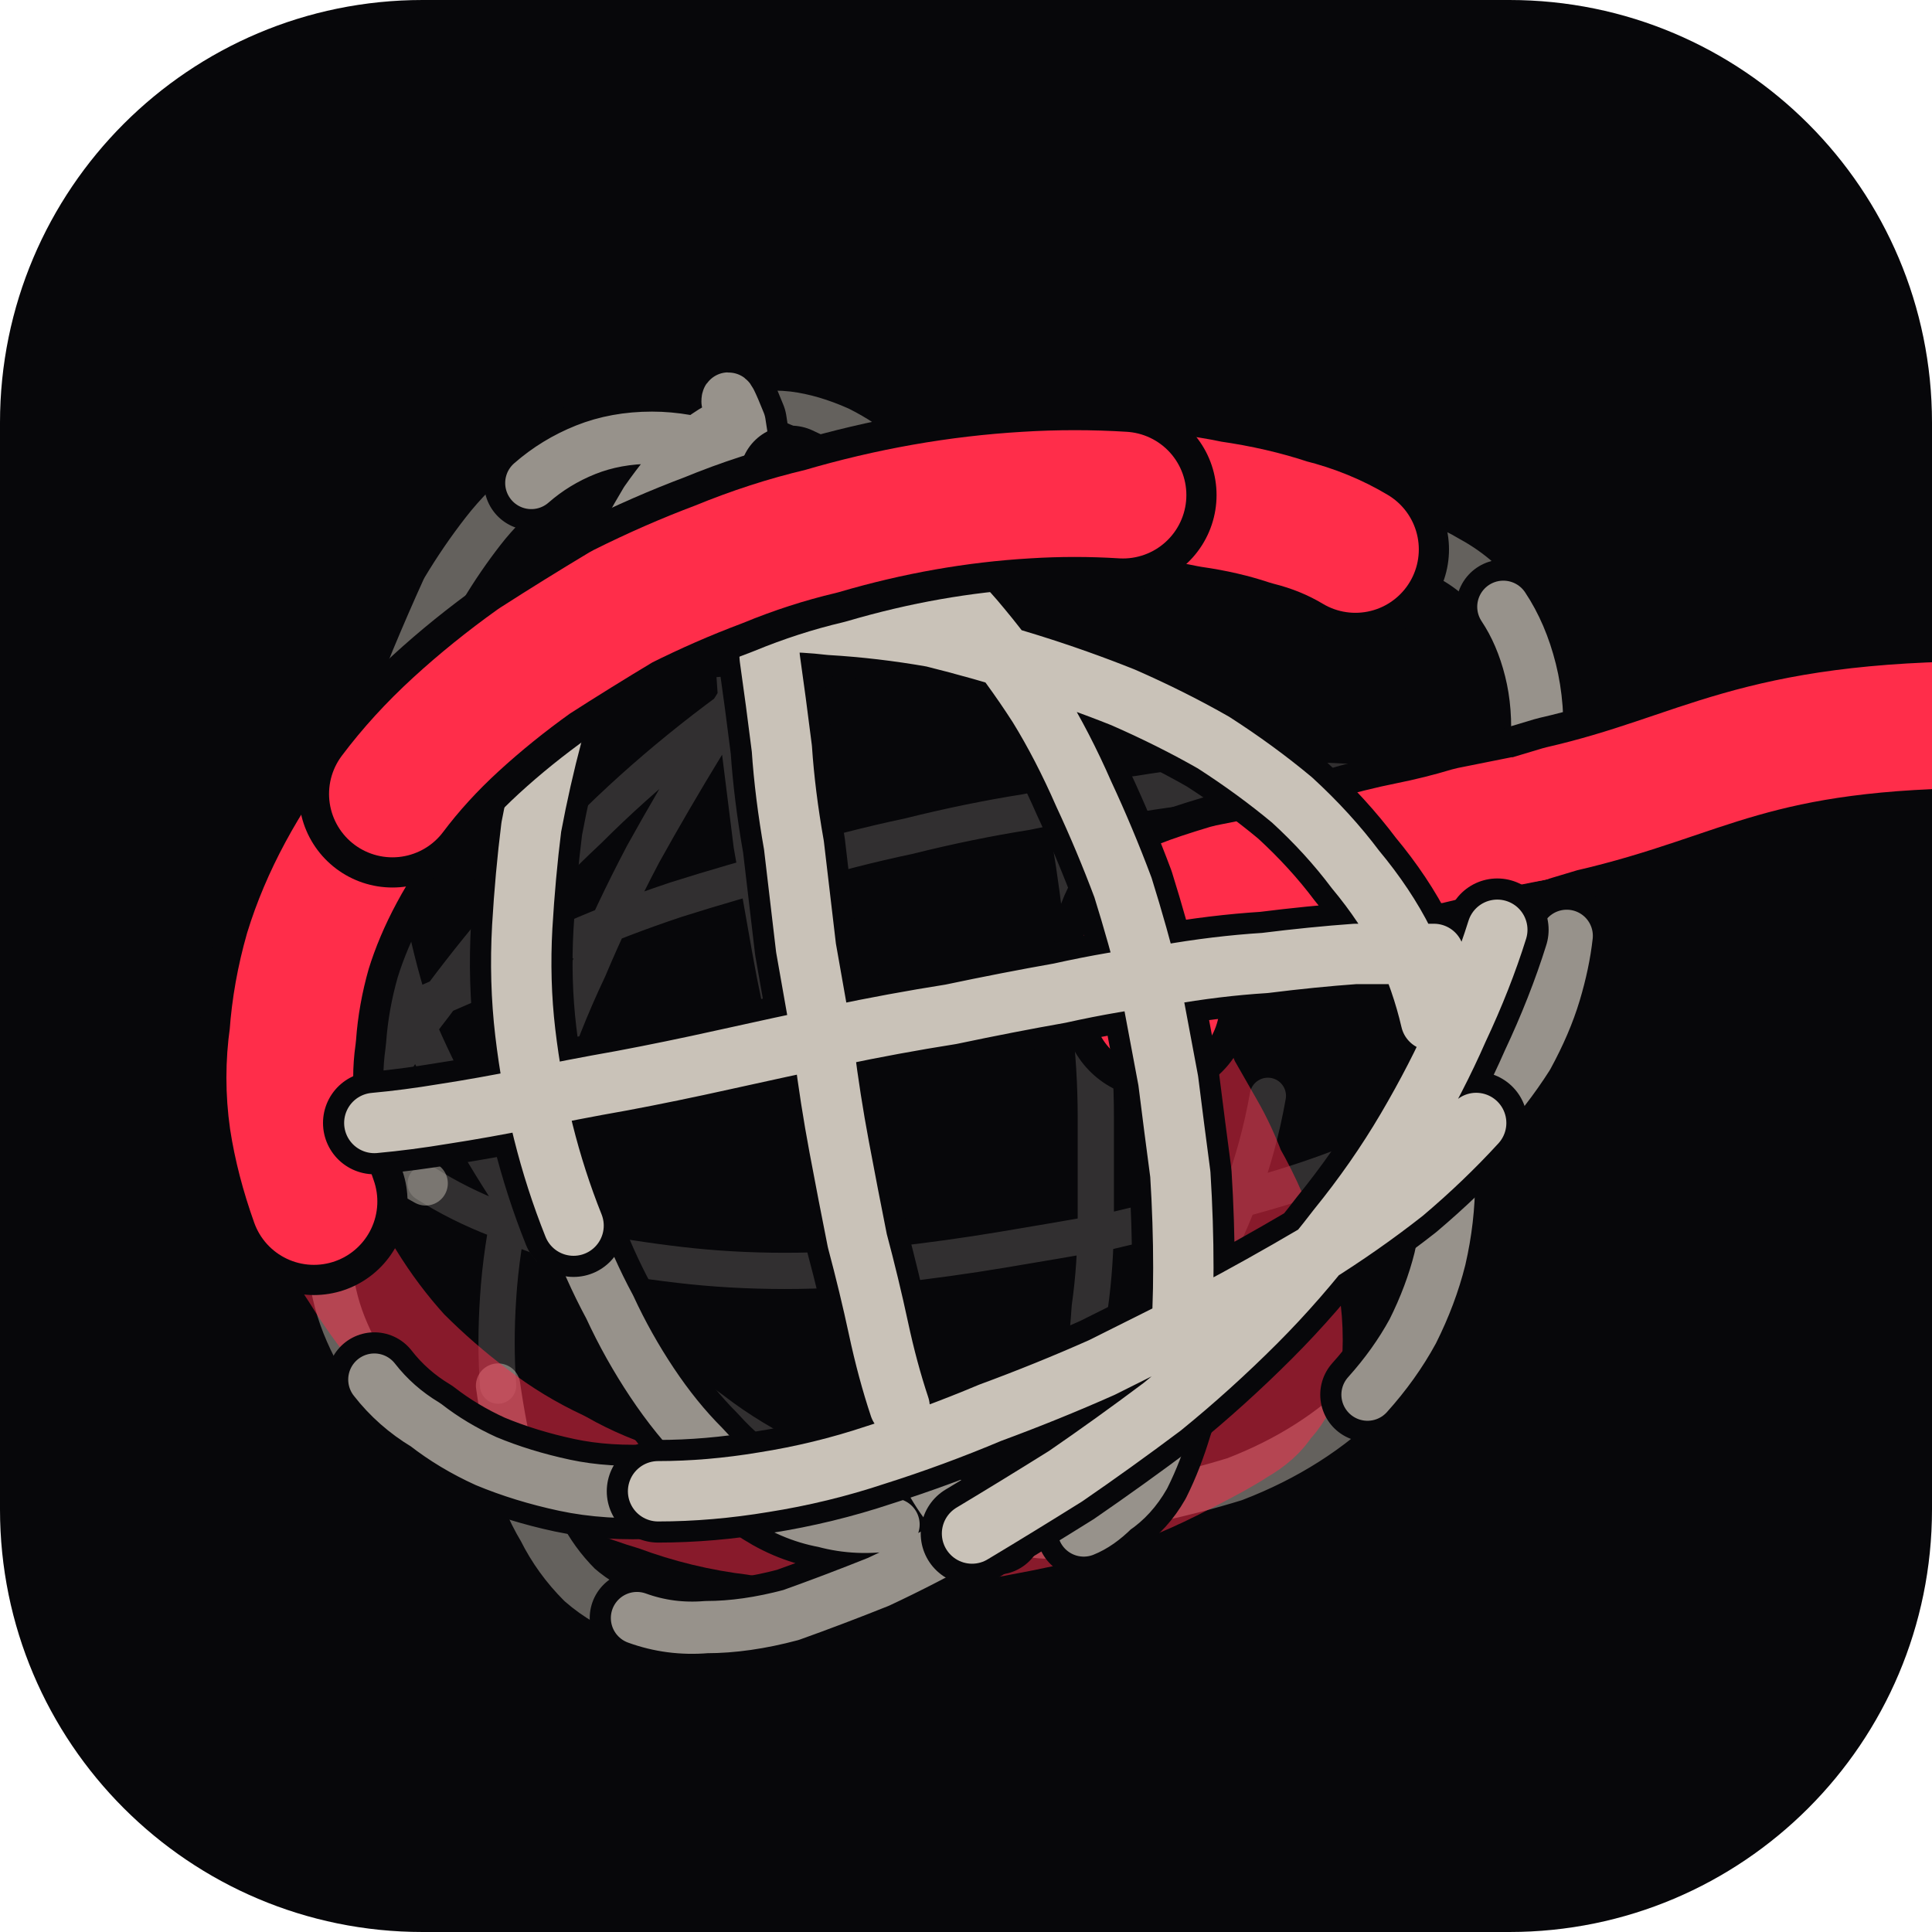
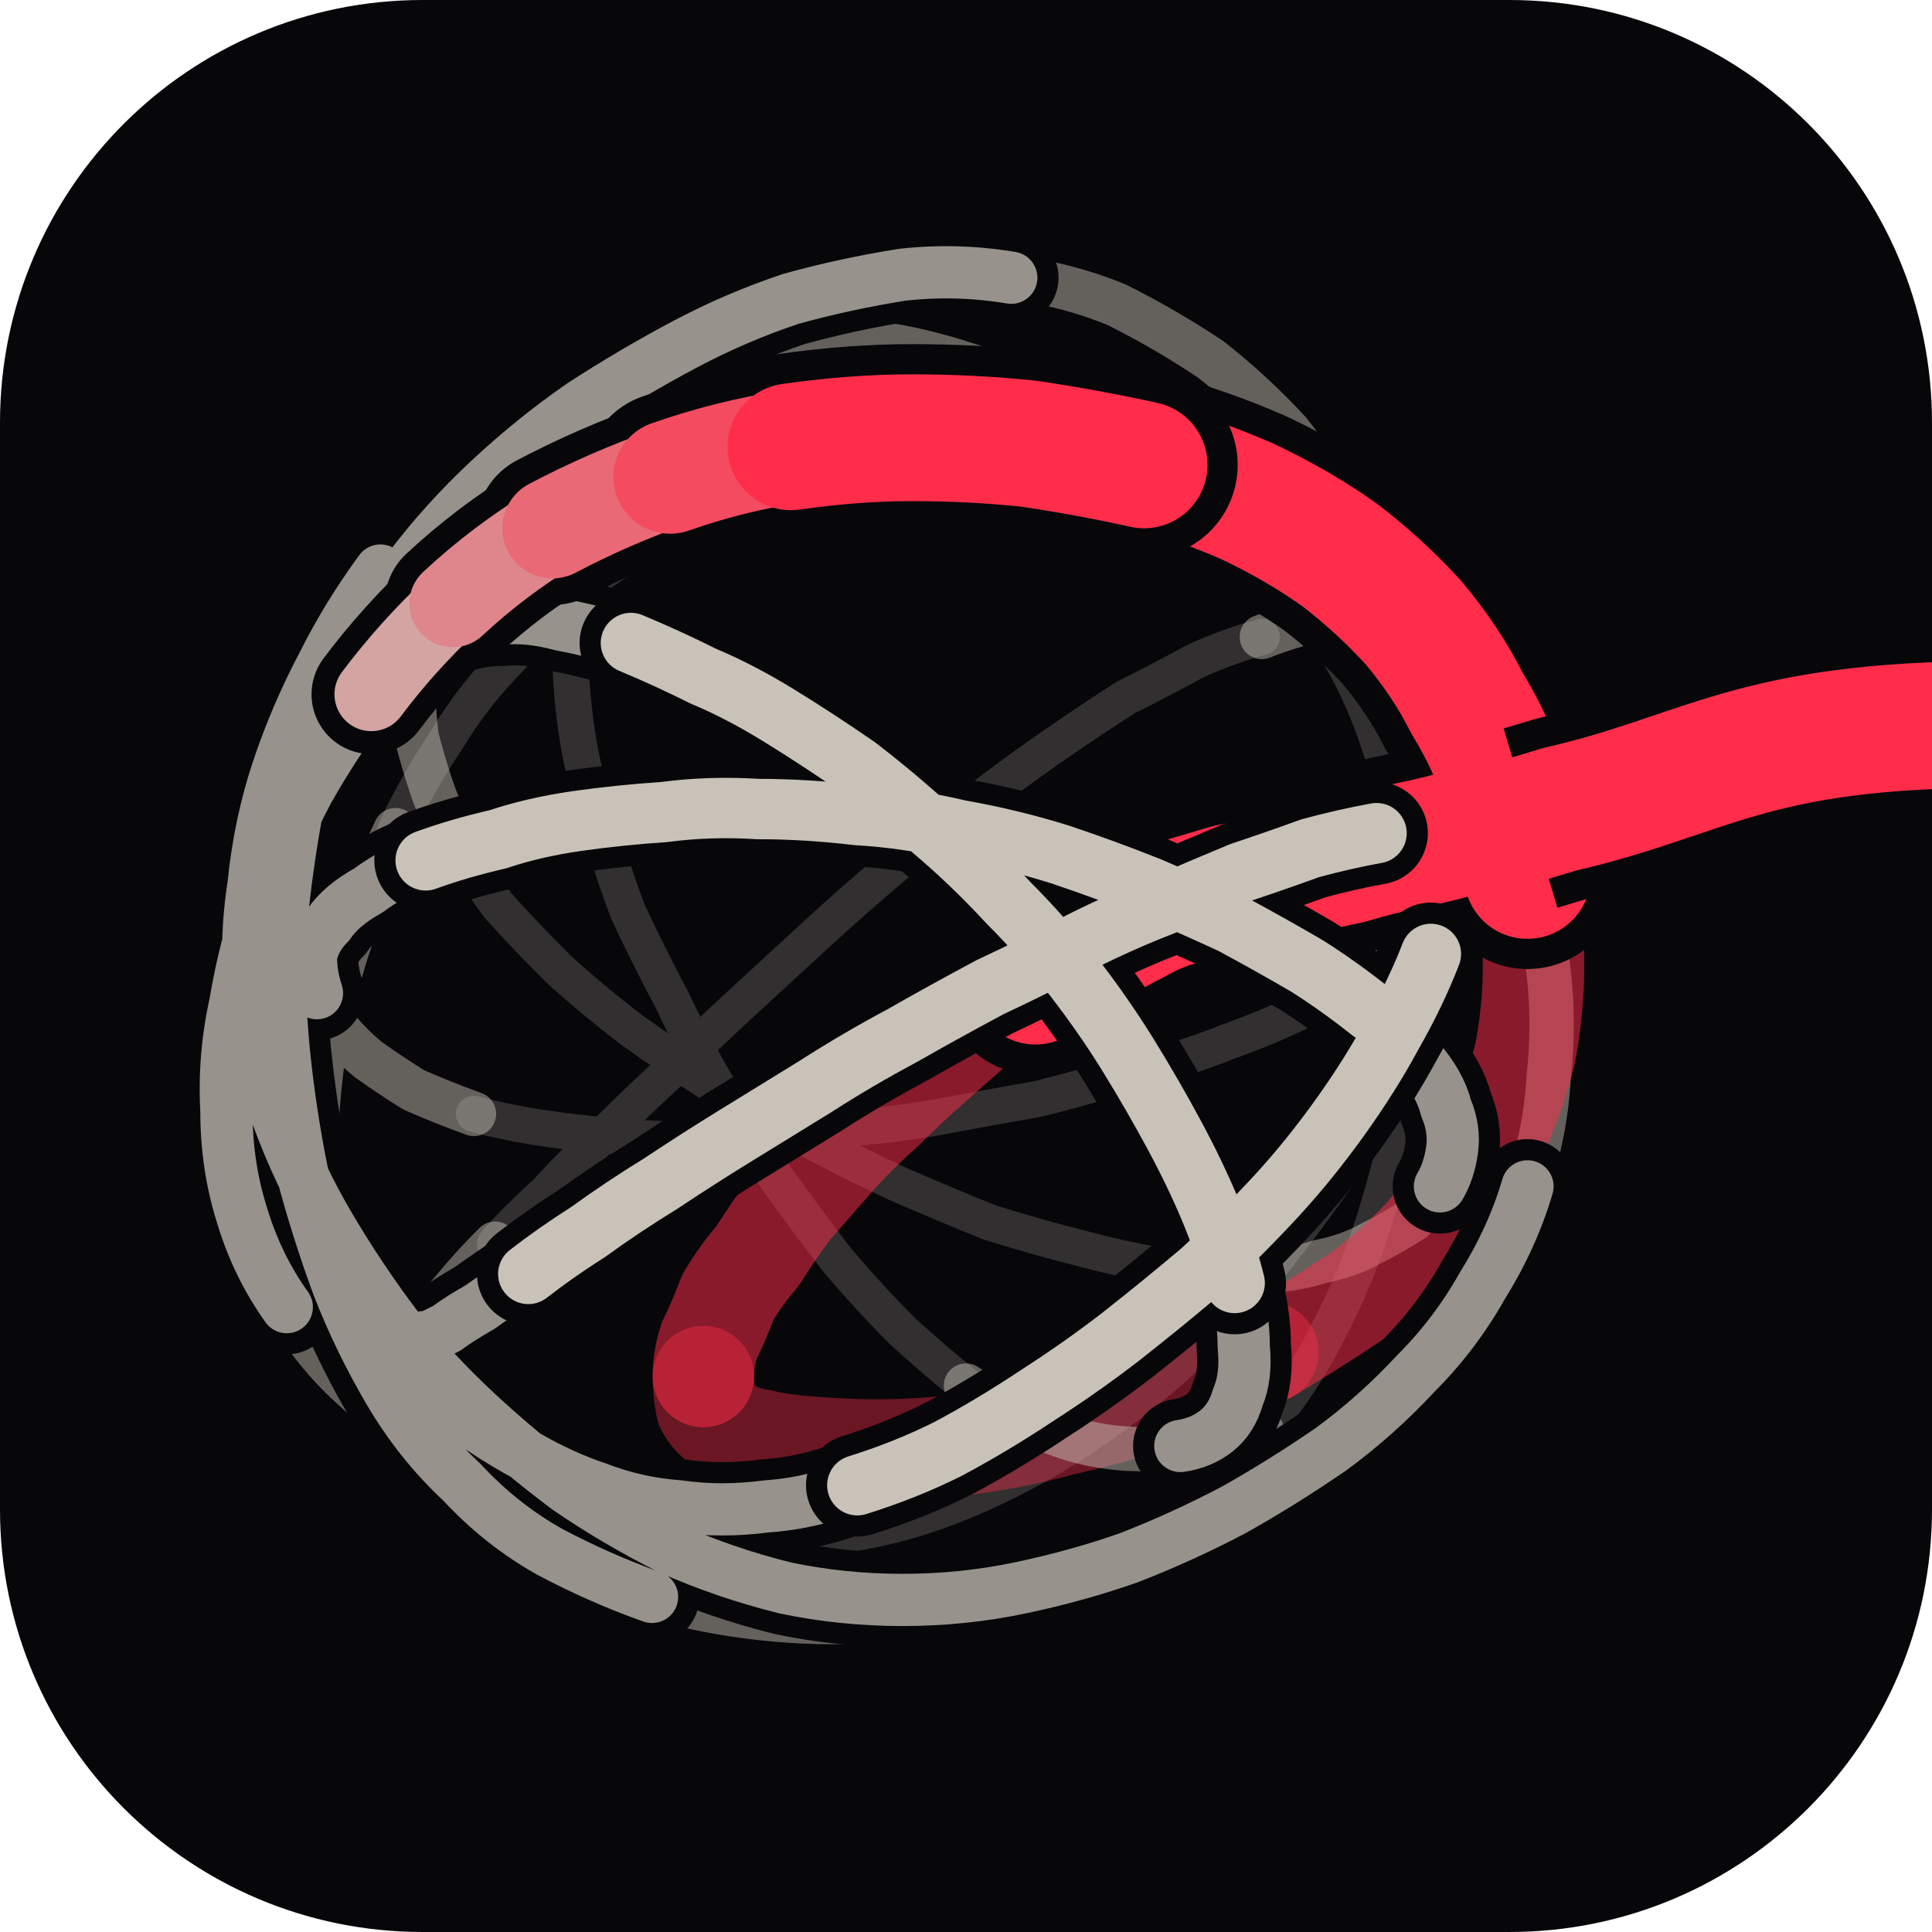
<svg xmlns="http://www.w3.org/2000/svg" viewBox="0 0 64 64">
  <rect width="64" height="64" rx="14" fill="#07070a" />
  <g fill="none" stroke-linecap="round" stroke-linejoin="round">
-     <path d="M42 36.3Q41.7 38 41.1 39.6Q40.5 41.2 39.7 42.5M32.2 18.5Q32.9 19.5 33.5 20.9Q34 22.2 34.5 23.7Q35 25.3 35.3 27Q35.6 28.6 35.8 30.3Q36 32 36.1 33.7Q36.3 35.4 36.3 37Q36.3 38.7 36.3 40.3Q36.3 41.9 36.1 43.3Q36 44.8 35.8 46M24.1 17.2Q24.1 18.2 24.2 19.4Q24.2 20.6 24.3 21.9Q24.4 23.3 24.5 24.8Q24.7 26.4 24.9 28Q25.2 29.7 25.5 31.4Q25.8 33.1 26.2 34.7Q26.6 36.4 27 38Q27.4 39.5 27.9 41Q28.4 42.5 28.9 43.9Q29.4 45.3 30 46.5Q30.6 47.7 31.2 48.6M12.8 30.2Q13.1 31.8 13.6 33.4Q14.2 34.9 15 36.4Q15.8 37.9 16.7 39.3Q17.7 40.7 18.7 42Q19.8 43.3 21 44.5Q22.2 45.7 23.6 46.7Q24.9 47.7 26.4 48.4M14.1 39.2Q15.2 39.9 16.5 40.4Q17.8 41 19.3 41.4Q20.8 41.7 22.5 41.9Q24.2 42.1 26 42.1Q27.8 42.1 29.6 41.9Q31.4 41.7 33.2 41.4Q35 41.1 36.7 40.8Q38.4 40.4 40 40Q41.7 39.6 43.2 39.1Q44.7 38.6 46 38Q47.3 37.4 48.2 36.8M11.4 34.6Q12.4 34.1 13.5 33.5Q14.6 33 16 32.4Q17.4 31.7 19 31.1Q20.6 30.4 22.4 29.8Q24.3 29.2 26.2 28.7Q28.2 28.1 30.1 27.7Q32.1 27.2 34 26.9Q35.9 26.5 37.7 26.3Q39.5 26 41.3 25.9Q43 25.8 44.6 25.9Q46.1 25.9 47.4 26.2M11.3 39.1Q11.7 37.7 12.5 36.2Q13.3 34.7 14.4 33.3Q15.5 31.8 16.7 30.4Q18 28.9 19.5 27.5Q20.9 26.1 22.5 24.8Q24.1 23.5 25.9 22.3Q27.7 21.2 29.5 20.2Q31.4 19.3 33.2 18.7Q35 18 36.7 17.6Q38.4 17.3 40 17.2Q41.5 17 43 17.1M16.5 45.9Q16.4 44.5 16.5 43Q16.6 41.4 17 39.6Q17.3 37.8 18 35.9Q18.6 34 19.5 32.1Q20.3 30.2 21.3 28.3Q22.3 26.5 23.4 24.7Q24.5 22.9 25.6 21.2Q26.7 19.5 27.9 18" stroke="#c9c2b8" stroke-opacity="0.22" stroke-width="1.2" />
-     <path d="M39.7 42.5Q38.9 43.9 38 45Q37 46.2 36 47.1Q35 48 34 48.7Q32.9 49.4 31.8 49.8Q30.7 50.3 29.6 50.5M24.4 13.9Q25.2 13.6 26.1 13.7Q26.9 13.8 27.8 14.2Q28.6 14.6 29.3 15.2Q30.1 15.8 30.8 16.6Q31.6 17.4 32.2 18.5M35.8 46Q35.5 47.2 35.2 48Q34.9 48.9 34.5 49.4Q34.1 50 33.8 50.3Q33.4 50.5 33 50.6M24.1 13.3Q24 13.5 24 14Q24 14.6 24 15.4Q24 16.2 24.1 17.2M31.2 48.6Q31.8 49.4 32.4 50Q33 50.5 33.6 50.7Q34.2 50.9 34.7 50.9Q35.3 50.9 35.9 50.7M17.6 16Q16.7 16.7 16 17.6Q15.3 18.5 14.7 19.5Q14.2 20.6 13.7 21.8Q13.2 23 12.9 24.3Q12.6 25.7 12.6 27.2Q12.5 28.7 12.8 30.2M26.4 48.4Q27.9 49.2 29.4 49.5Q30.9 49.9 32.4 50Q33.9 50.1 35.4 50Q36.8 49.9 38.2 49.7Q39.6 49.4 40.9 49Q42.2 48.5 43.3 47.8Q44.4 47.1 45.3 46.2M8.7 32.5Q8.7 33.5 9.2 34.4Q9.6 35.4 10.4 36.2Q11.1 37.1 12.1 37.8Q13 38.6 14.1 39.2M48.2 36.8Q49.1 36.2 49.7 35.6Q50.3 35.1 50.7 34.5Q51 34 51.1 33.6M8.5 37Q8.4 36.8 8.8 36.4Q9.1 36.1 9.8 35.6Q10.5 35.2 11.4 34.6M47.4 26.2Q48.7 26.4 49.6 26.9Q50.5 27.4 51 28Q51.5 28.6 51.7 29.4Q51.9 30.2 51.9 31M12.4 45.7Q11.8 44.9 11.4 43.9Q11 42.9 10.9 41.7Q10.9 40.4 11.3 39.1M43 17.1Q44.4 17.2 45.7 17.6Q47 17.9 48 18.5Q49.1 19.1 49.8 20.1M21.1 53.6Q20 53.2 19.2 52.5Q18.4 51.7 17.9 50.7Q17.3 49.7 17 48.5Q16.7 47.3 16.5 45.9" stroke="#c9c2b8" stroke-opacity="0.48" stroke-width="1.47" />
-     <path d="M10.4 39.8Q10.9 41.1 11.7 42.3Q12.5 43.6 13.5 44.7Q14.6 45.8 15.8 46.7Q17.1 47.7 18.6 48.4Q20 49.2 21.7 49.7Q23.3 50.3 25 50.5Q26.7 50.8 28.5 50.9Q30.3 50.9 32.1 50.7Q33.9 50.4 35.6 50Q37.3 49.5 38.9 48.7Q40.5 47.9 41.1 47.5Q41.8 47.1 42.1 46.6Q42.5 46.2 42.7 45.6Q42.8 45 42.8 44.4Q42.8 43.7 42.7 43.1Q42.5 42.4 42.2 41.7Q42 41 41.6 40.2Q41.3 39.5 40.9 38.8Q40.6 38 40.2 37.3Q39.8 36.6 39.4 35.9Q39.1 35.2 38.8 34.5Q38.5 33.9 38.3 33.3" stroke="#ff2d4a" stroke-opacity="0.52" stroke-width="3.36" />
-     <path d="M29.6 50.5Q28.4 50.7 27.3 50.4Q26.2 50.2 25.2 49.5Q24.2 48.9 23.3 47.9Q22.4 47 21.6 45.8Q20.8 44.6 20.2 43.3Q19.5 42 19 40.6M18.3 24.3Q18.7 22.8 19.2 21.4Q19.7 20.1 20.2 18.8Q20.8 17.6 21.4 16.6Q22.1 15.6 22.8 14.9Q23.6 14.2 24.4 13.9M33 50.6Q32.6 50.7 32.2 50.5Q31.8 50.4 31.4 49.9Q31 49.4 30.6 48.6Q30.2 47.8 29.8 46.6M25 17.2Q24.9 16.2 24.7 15.4Q24.6 14.6 24.5 14Q24.3 13.5 24.2 13.3Q24.1 13.1 24.1 13.3M35.9 50.7Q36.4 50.5 36.9 50Q37.5 49.6 37.9 48.9Q38.3 48.1 38.6 47.1Q39 46 39.1 44.7M26.2 15.8Q25 15.2 23.9 14.9Q22.7 14.5 21.6 14.5Q20.4 14.5 19.4 14.9Q18.4 15.3 17.6 16M45.3 46.2Q46.2 45.2 46.8 44.1Q47.4 42.9 47.7 41.7Q48 40.4 48 39.1Q48.1 37.7 47.9 36.4Q47.8 35.1 47.4 33.8M15.4 23.4Q14.3 24.1 13.2 24.9Q12.2 25.8 11.4 26.6Q10.5 27.5 9.9 28.5Q9.2 29.5 8.9 30.5Q8.6 31.5 8.7 32.5M51.1 33.6Q51.3 33.1 51.2 32.8Q51 32.4 50.6 32.2Q50.2 31.9 49.4 31.8Q48.6 31.6 47.5 31.6M12.4 37.2Q11.3 37.3 10.4 37.4Q9.6 37.4 9.1 37.3Q8.6 37.2 8.5 37M51.9 31Q51.8 31.9 51.5 32.9Q51.2 33.9 50.6 35Q49.9 36.1 48.9 37.2M21.8 49.4Q20.1 49.5 18.7 49.2Q17.3 48.9 16.1 48.4Q15 47.9 14.1 47.2Q13.1 46.6 12.4 45.7M49.8 20.1Q50.4 21 50.7 22.2Q51 23.4 50.9 24.8Q50.9 26.2 50.5 27.7Q50.2 29.2 49.6 30.8M32.2 50.8Q30.6 51.7 29.1 52.4Q27.6 53 26.2 53.5Q24.7 53.9 23.4 53.9Q22.2 54 21.1 53.6" stroke="#07070a" stroke-width="3.13" />
-     <path d="M29.6 50.5Q28.4 50.7 27.3 50.4Q26.2 50.2 25.2 49.5Q24.2 48.9 23.3 47.9Q22.4 47 21.6 45.8Q20.8 44.6 20.2 43.3Q19.5 42 19 40.6M18.3 24.3Q18.7 22.8 19.2 21.4Q19.7 20.1 20.2 18.8Q20.8 17.6 21.4 16.6Q22.1 15.6 22.8 14.9Q23.6 14.2 24.4 13.9M33 50.6Q32.6 50.7 32.2 50.5Q31.8 50.4 31.4 49.9Q31 49.4 30.6 48.6Q30.2 47.8 29.8 46.6M25 17.2Q24.9 16.2 24.7 15.4Q24.6 14.6 24.5 14Q24.3 13.5 24.2 13.3Q24.1 13.1 24.1 13.3M35.9 50.7Q36.4 50.5 36.9 50Q37.5 49.6 37.9 48.9Q38.3 48.1 38.6 47.1Q39 46 39.1 44.7M26.2 15.8Q25 15.2 23.9 14.9Q22.7 14.5 21.6 14.5Q20.4 14.5 19.4 14.9Q18.4 15.3 17.6 16M45.3 46.2Q46.2 45.2 46.8 44.1Q47.4 42.9 47.7 41.7Q48 40.4 48 39.1Q48.1 37.7 47.9 36.4Q47.8 35.1 47.4 33.8M15.4 23.4Q14.3 24.1 13.2 24.9Q12.2 25.8 11.4 26.6Q10.5 27.5 9.9 28.5Q9.2 29.5 8.9 30.5Q8.6 31.5 8.7 32.5M51.1 33.6Q51.3 33.1 51.2 32.8Q51 32.4 50.6 32.2Q50.2 31.9 49.4 31.8Q48.6 31.6 47.5 31.6M12.4 37.2Q11.3 37.3 10.4 37.4Q9.6 37.4 9.1 37.3Q8.6 37.2 8.5 37M51.9 31Q51.8 31.9 51.5 32.9Q51.2 33.9 50.6 35Q49.9 36.1 48.9 37.2M21.8 49.4Q20.1 49.5 18.7 49.2Q17.3 48.9 16.1 48.4Q15 47.9 14.1 47.2Q13.1 46.6 12.4 45.7M49.8 20.1Q50.4 21 50.7 22.2Q51 23.4 50.9 24.8Q50.9 26.2 50.5 27.7Q50.2 29.2 49.6 30.8M32.2 50.8Q30.6 51.7 29.1 52.4Q27.6 53 26.2 53.5Q24.7 53.9 23.4 53.9Q22.2 54 21.1 53.6" stroke="#c9c2b8" stroke-opacity="0.74" stroke-width="1.73" />
-     <path d="M44.9 18.2Q43.9 17.6 42.7 17.3Q41.5 16.9 40.1 16.7Q38.7 16.4 37.2 16.4M13 26.3Q12 27.6 11.3 28.9Q10.6 30.2 10.2 31.5Q9.8 32.9 9.7 34.3Q9.5 35.7 9.7 37.1Q9.9 38.4 10.4 39.8M38.3 33.3Q38.1 32.7 38 32.2Q37.9 31.7 38 31.2Q38.1 30.8 38.4 30.4Q38.7 30.1 39.2 29.9Q39.7 29.7 40.7 29.4Q41.7 29.2 42.7 29Q43.7 28.7 44.7 28.5Q45.7 28.2 46.7 28Q47.7 27.8 48.7 27.5Q49.7 27.3 50.7 27.1" stroke="#07070a" stroke-width="6.2" />
-     <path d="M44.9 18.2Q43.9 17.6 42.7 17.3Q41.5 16.9 40.1 16.7Q38.7 16.4 37.2 16.4M13 26.3Q12 27.6 11.3 28.9Q10.6 30.2 10.2 31.5Q9.8 32.9 9.7 34.3Q9.5 35.7 9.7 37.1Q9.9 38.4 10.4 39.8M38.3 33.3Q38.1 32.7 38 32.2Q37.9 31.7 38 31.2Q38.1 30.8 38.4 30.4Q38.7 30.1 39.2 29.9Q39.7 29.7 40.7 29.4Q41.7 29.2 42.7 29Q43.7 28.7 44.7 28.5Q45.7 28.2 46.7 28Q47.7 27.8 48.7 27.5Q49.7 27.3 50.7 27.1" stroke="#ff2d4a" stroke-width="4.2" />
-     <path d="M19 40.6Q18.4 39.1 18 37.5Q17.6 35.9 17.4 34.2Q17.2 32.5 17.3 30.7Q17.4 29 17.6 27.4Q17.9 25.8 18.3 24.3M29.8 46.6Q29.4 45.4 29.1 44Q28.8 42.6 28.4 41.1Q28.1 39.6 27.8 38Q27.5 36.4 27.3 34.8Q27 33.1 26.7 31.4Q26.5 29.7 26.3 28Q26 26.3 25.9 24.8Q25.7 23.2 25.5 21.8Q25.4 20.5 25.3 19.3Q25.1 18.2 25 17.2M39.1 44.7Q39.2 43.4 39.2 42Q39.2 40.5 39.1 38.9Q38.9 37.4 38.7 35.8Q38.4 34.2 38.1 32.6Q37.7 31 37.2 29.4Q36.6 27.8 35.9 26.3Q35.2 24.7 34.4 23.4Q33.5 22 32.5 20.8Q31.6 19.7 30.5 18.8Q29.5 17.8 28.4 17.1Q27.3 16.3 26.2 15.8M47.4 33.8Q47.1 32.5 46.5 31.2Q45.9 30 44.9 28.8Q44 27.6 42.8 26.5Q41.6 25.5 40.2 24.6Q38.8 23.8 37.2 23.1Q35.7 22.5 34.1 22Q32.5 21.5 30.9 21.1Q29.2 20.8 27.5 20.7Q25.8 20.5 24.1 20.7Q22.5 20.8 20.9 21.1Q19.3 21.5 18 22.1Q16.6 22.7 15.4 23.4M47.5 31.6Q46.3 31.6 44.9 31.6Q43.5 31.7 41.9 31.9Q40.3 32 38.6 32.3Q36.9 32.5 35.1 32.9Q33.4 33.2 31.5 33.6Q29.6 33.9 27.7 34.3Q25.8 34.7 24 35.1Q22.2 35.5 20.6 35.8Q18.9 36.1 17.5 36.4Q16 36.7 14.7 36.9Q13.5 37.1 12.4 37.2M48.9 37.2Q47.8 38.4 46.5 39.5Q45.1 40.6 43.5 41.6Q41.8 42.6 40.1 43.5Q38.3 44.4 36.5 45.3Q34.7 46.1 32.8 46.8Q30.9 47.6 29 48.2Q27.2 48.8 25.3 49.1Q23.5 49.4 21.8 49.4M49.6 30.8Q49.1 32.4 48.3 34.1Q47.6 35.7 46.6 37.4Q45.6 39.1 44.3 40.7Q43 42.4 41.6 43.8Q40.1 45.3 38.5 46.6Q36.9 47.8 35.3 48.9Q33.7 49.9 32.2 50.8" stroke="#07070a" stroke-width="3.4" />
-     <path d="M19 40.6Q18.4 39.1 18 37.5Q17.6 35.9 17.4 34.2Q17.2 32.5 17.3 30.7Q17.4 29 17.6 27.4Q17.9 25.8 18.3 24.3M29.8 46.6Q29.4 45.4 29.1 44Q28.8 42.6 28.4 41.1Q28.1 39.6 27.8 38Q27.5 36.4 27.3 34.8Q27 33.1 26.7 31.4Q26.5 29.7 26.3 28Q26 26.3 25.9 24.8Q25.7 23.2 25.5 21.8Q25.4 20.5 25.3 19.3Q25.1 18.2 25 17.2M39.1 44.7Q39.2 43.4 39.2 42Q39.2 40.5 39.1 38.9Q38.9 37.4 38.7 35.8Q38.4 34.2 38.1 32.6Q37.7 31 37.2 29.4Q36.6 27.8 35.9 26.3Q35.2 24.7 34.4 23.4Q33.5 22 32.5 20.8Q31.6 19.7 30.5 18.8Q29.5 17.8 28.4 17.1Q27.3 16.3 26.2 15.8M47.4 33.8Q47.1 32.5 46.5 31.2Q45.9 30 44.9 28.8Q44 27.6 42.8 26.5Q41.6 25.5 40.2 24.6Q38.8 23.8 37.2 23.1Q35.7 22.5 34.1 22Q32.5 21.5 30.9 21.1Q29.2 20.8 27.5 20.7Q25.8 20.5 24.1 20.7Q22.5 20.8 20.9 21.1Q19.3 21.5 18 22.1Q16.6 22.7 15.4 23.4M47.5 31.6Q46.3 31.6 44.9 31.6Q43.5 31.7 41.9 31.9Q40.3 32 38.6 32.3Q36.9 32.5 35.1 32.9Q33.4 33.2 31.5 33.6Q29.6 33.9 27.7 34.3Q25.8 34.7 24 35.1Q22.2 35.5 20.6 35.8Q18.9 36.1 17.5 36.4Q16 36.7 14.7 36.9Q13.5 37.1 12.4 37.2M48.9 37.2Q47.8 38.4 46.5 39.5Q45.1 40.6 43.5 41.6Q41.8 42.6 40.1 43.5Q38.3 44.4 36.5 45.3Q34.7 46.1 32.8 46.8Q30.9 47.6 29 48.2Q27.2 48.8 25.3 49.1Q23.5 49.4 21.8 49.4M49.6 30.8Q49.1 32.4 48.3 34.1Q47.6 35.7 46.6 37.4Q45.6 39.1 44.3 40.7Q43 42.4 41.6 43.8Q40.1 45.3 38.5 46.6Q36.9 47.8 35.3 48.9Q33.7 49.9 32.2 50.8" stroke="#c9c2b8" stroke-opacity="1" stroke-width="2" />
-     <path d="M37.2 16.4Q35.6 16.3 34 16.4Q32.3 16.5 30.6 16.8Q28.9 17.1 27.2 17.6Q25.5 18 23.8 18.7Q22.2 19.3 20.6 20.1Q19.1 21 17.7 21.9Q16.3 22.9 15.1 24Q13.9 25.1 13 26.3" stroke="#07070a" stroke-width="6.2" />
-     <path d="M37.2 16.4Q35.6 16.3 34 16.4Q32.3 16.5 30.6 16.8Q28.9 17.1 27.2 17.6Q25.5 18 23.8 18.7Q22.2 19.3 20.6 20.1Q19.1 21 17.7 21.9Q16.3 22.9 15.1 24Q13.9 25.1 13 26.3" stroke="#ff2d4a" stroke-width="4.2" />
+     <path d="M18.9 21.7Q18.9 22.8 19.1 24.2Q19.3 25.6 19.8 27.1Q20.2 28.6 20.8 30.2Q21.5 31.7 22.3 33.2Q23 34.7 23.9 36.2Q24.7 37.6 25.7 39Q26.7 40.4 27.7 41.7Q28.8 43 29.9 44.1Q31 45.1 32 45.9M15.2 28Q15.7 28.9 16.5 30Q17.4 31 18.5 32.1Q19.6 33.1 20.9 34.1Q22.3 35.1 23.7 36Q25.2 36.9 26.7 37.7Q28.2 38.5 29.7 39.2Q31.3 39.9 32.8 40.5Q34.4 41 36 41.4Q37.5 41.8 38.9 42Q40.4 42.2 41.6 42.1M15.7 36.9Q16.8 37.2 18.2 37.4Q19.6 37.6 21.2 37.7Q22.8 37.8 24.4 37.7Q26.1 37.6 27.7 37.4Q29.4 37.3 31.1 37Q32.7 36.7 34.4 36.4Q36 36 37.6 35.5Q39.2 35.1 40.7 34.5Q42.1 34 43.3 33.4Q44.5 32.8 45.4 32.3M16.4 41.2Q17.1 40.4 18.1 39.5Q19 38.5 20.1 37.5Q21.2 36.4 22.3 35.4Q23.4 34.3 24.6 33.2Q25.8 32.1 27.1 30.9Q28.3 29.8 29.6 28.7Q30.9 27.6 32.3 26.6Q33.6 25.6 34.9 24.7Q36.2 23.8 37.3 23.1Q38.5 22.5 39.6 21.9Q40.7 21.4 41.8 21.1M13.1 27.5Q13.8 26 14.8 24.5Q15.7 23 17 21.7Q18.2 20.3 19.6 19.2Q21.1 18.1 22.7 17.3Q24.4 16.5 26.1 16Q27.9 15.5 29.6 15.3Q31.4 15 33.2 15Q34.9 15.1 36.7 15.3M38.8 15.5Q40.3 16.6 41.7 18Q43 19.4 44 21.1Q45.1 22.8 45.7 24.7Q46.4 26.6 46.7 28.6Q47 30.6 46.9 32.6Q46.8 34.6 46.5 36.6Q46.1 38.6 45.5 40.5Q44.9 42.4 44 44.1Q43.1 45.9 41.8 47.4M47.5 23.9Q47.9 25.7 47.9 27.7Q47.9 29.6 47.4 31.6Q46.9 33.6 46.1 35.5Q45.3 37.4 44.2 39.1Q43 40.8 41.7 42.4Q40.4 43.9 38.9 45.3Q37.3 46.7 35.6 47.8Q33.9 48.9 32 49.7Q30.1 50.5 28.2 50.8Q26.3 51.2 24.4 51.1" stroke="#c9c2b8" stroke-opacity="0.22" stroke-width="1.2" />
+     <path d="M42 44.8Q40.4 45.6 38.7 46.2Q37 46.8 35.2 47.2Q33.4 47.7 31.5 47.9Q29.7 48.1 27.8 48Q25.9 47.9 25.2 47.7Q24.5 47.6 24.1 47.3Q23.6 47 23.4 46.6Q23.3 46.1 23.3 45.6" stroke="#ff2d4a" stroke-opacity="0.4" stroke-width="3.36" />
+     <path d="M32 45.9Q33.1 46.6 34.1 47.1Q35.1 47.6 36 47.8Q36.9 48 37.7 48Q38.5 48.1 39.1 47.9M14.1 21.6Q13.8 22.1 13.7 22.9Q13.7 23.6 13.8 24.4Q14 25.2 14.3 26.1Q14.6 27 15.2 28M41.6 42.1Q42.8 42.1 43.7 41.8Q44.7 41.6 45.4 41.2Q46.2 40.8 46.8 40.4Q47.3 39.9 47.7 39.3M10.5 32.9Q10.7 33.5 11.2 34.1Q11.6 34.6 12.2 35.1Q12.9 35.6 13.7 36.1Q14.6 36.5 15.7 36.9M45.4 32.3Q46.4 31.7 47.1 31.1Q47.8 30.6 48.4 30.1Q48.9 29.6 49.3 29.1Q49.6 28.6 49.8 28.3M14 44.3Q13.9 44.2 14.1 44Q14.2 43.8 14.4 43.4Q14.7 43.1 15.2 42.5Q15.7 41.9 16.4 41.2M41.8 21.1Q42.8 20.7 43.8 20.5Q44.8 20.3 45.7 20.3Q46.5 20.4 47.2 20.7Q47.8 21 48.2 21.5M13.3 45Q12.4 43.9 11.8 42.7Q11.1 41.5 10.8 40Q10.5 38.6 10.5 37Q10.6 35.4 10.9 33.8Q11.2 32.2 11.8 30.6Q12.4 29 13.1 27.5M36.7 15.3Q38.4 15.6 40.1 16.1Q41.8 16.7 43.3 17.6Q44.8 18.5 46 19.7Q47.3 21 48.2 22.4Q49.1 23.9 49.7 25.5Q50.3 27.1 50.7 28.7Q51.1 30.4 51.3 32.2Q51.5 33.9 51.3 35.7Q51.2 37.5 50.6 39.3M12.6 18.9Q13.7 17.3 15 16Q16.3 14.7 17.8 13.7Q19.4 12.6 21.1 12Q22.9 11.4 24.7 11.2Q26.6 11 28.5 11.3Q30.3 11.5 32.1 12.1Q33.9 12.7 35.5 13.5Q37.2 14.4 38.8 15.5M41.8 47.4Q40.6 49 39.1 50.1Q37.5 51.3 35.8 52.1Q34.1 52.8 32.4 53.2Q30.6 53.6 28.8 53.7Q27 53.8 25.2 53.6Q23.4 53.4 21.6 52.9M33.5 9.2Q35.3 9.4 37 10.1Q38.6 10.9 40.1 11.9Q41.5 13 42.7 14.3Q43.8 15.7 44.8 17.2Q45.8 18.7 46.5 20.4Q47.2 22 47.5 23.9M24.4 51.1Q22.6 51.1 20.8 50.7Q19.1 50.3 17.5 49.6Q15.8 48.9 14.4 48Q12.9 47.1 11.6 45.9Q10.4 44.8 9.5 43.3" stroke="#c9c2b8" stroke-opacity="0.48" stroke-width="1.47" />
+     <path d="M50.6 29Q50.8 30.5 50.8 32Q50.8 33.5 50.5 35Q50.1 36.5 49.4 38Q48.6 39.4 47.5 40.6Q46.4 41.9 45 42.9Q43.5 43.9 42 44.8M23.3 45.6Q23.3 45 23.5 44.4Q23.8 43.8 24.1 43Q24.5 42.3 25.1 41.6Q25.6 40.8 26.2 40Q26.9 39.2 27.6 38.4Q28.3 37.6 29.2 36.8Q30 36 30.8 35.3Q31.7 34.5 32.5 33.8Q33.4 33.1 34.3 32.5" stroke="#ff2d4a" stroke-opacity="0.52" stroke-width="3.36" />
+     <path d="M39.1 47.9Q39.8 47.8 40.3 47.4Q40.8 47 41 46.3Q41.3 45.6 41.2 44.6Q41.2 43.6 40.9 42.5M20.9 21.3Q19.7 20.9 18.6 20.7Q17.5 20.4 16.6 20.5Q15.7 20.5 15 20.8Q14.4 21.1 14.1 21.6M47.7 39.3Q48 38.8 48.1 38.1Q48.2 37.4 47.9 36.7Q47.7 35.9 47 35.1Q46.3 34.3 45.4 33.5M14.1 28.5Q13 28.9 12.2 29.5Q11.3 30 10.9 30.6Q10.4 31.1 10.3 31.7Q10.3 32.3 10.5 32.9M49.8 28.3Q49.9 27.9 49.6 27.7Q49.4 27.4 48.8 27.3Q48.3 27.3 47.4 27.3Q46.6 27.4 45.6 27.6M17.5 42.2Q16.6 42.8 15.9 43.3Q15.2 43.7 14.8 44Q14.4 44.2 14.2 44.3Q14 44.3 14 44.3M48.2 21.5Q48.6 22.1 48.7 22.9Q48.9 23.7 48.8 24.7Q48.8 25.7 48.6 26.8Q48.4 27.8 48.1 29.1Q47.8 30.3 47.4 31.6M28.4 49.2Q26.9 49.8 25.4 49.9Q23.9 50.1 22.5 49.9Q21.1 49.8 19.8 49.3Q18.6 48.9 17.4 48.2Q16.3 47.6 15.2 46.8Q14.2 46 13.3 45M50.6 39.3Q50.1 41 49.1 42.6Q48.2 44.2 46.9 45.5Q45.6 46.9 44.1 48Q42.5 49.1 40.9 50Q39.2 50.9 37.4 51.6Q35.7 52.2 33.8 52.6Q31.9 53 29.9 53Q27.9 53 26 52.6Q24 52.1 22.2 51.3Q20.4 50.4 18.8 49.3Q17.2 48.1 15.8 46.8Q14.3 45.4 13.1 43.9Q11.9 42.3 10.9 40.6Q9.9 38.9 9.2 37Q8.6 35.1 8.3 33.2Q8.1 31.2 8.4 29.3Q8.6 27.3 9.2 25.5Q9.8 23.7 10.7 22Q11.5 20.4 12.6 18.9M21.6 52.9Q19.9 52.3 18.2 51.4Q16.6 50.5 15.3 49.1Q13.9 47.8 12.9 46.1Q11.9 44.4 11.2 42.6Q10.5 40.7 10 38.8Q9.6 36.8 9.4 34.8Q9.2 32.7 9.3 30.7Q9.5 28.6 9.9 26.5Q10.4 24.5 11.3 22.5Q12.2 20.6 13.5 18.9Q14.7 17.3 16.2 15.9Q17.7 14.5 19.3 13.4Q21 12.3 22.7 11.4Q24.4 10.5 26.2 9.9Q28 9.4 29.9 9.1Q31.7 8.9 33.5 9.2M9.5 43.3Q8.5 41.9 8 40.2Q7.5 38.6 7.5 36.8Q7.4 35 7.8 33.2Q8.1 31.4 8.7 29.7Q9.3 27.9 10.2 26.2Q11.1 24.6 12.3 23" stroke="#07070a" stroke-width="3.13" />
+     <path d="M39.1 47.9Q39.8 47.8 40.3 47.4Q40.8 47 41 46.3Q41.3 45.6 41.2 44.6Q41.2 43.6 40.9 42.5M20.9 21.3Q19.7 20.9 18.6 20.7Q17.5 20.4 16.6 20.5Q15.7 20.5 15 20.8Q14.4 21.1 14.1 21.6M47.7 39.3Q48 38.8 48.1 38.1Q48.2 37.4 47.9 36.7Q47.7 35.9 47 35.1Q46.3 34.3 45.4 33.5M14.1 28.5Q13 28.9 12.2 29.5Q11.3 30 10.9 30.6Q10.4 31.1 10.3 31.7Q10.3 32.3 10.5 32.9M49.8 28.3Q49.9 27.9 49.6 27.7Q49.4 27.4 48.8 27.3Q48.3 27.3 47.4 27.3Q46.6 27.4 45.6 27.6M17.5 42.2Q16.6 42.8 15.9 43.3Q15.2 43.7 14.8 44Q14.4 44.2 14.2 44.3Q14 44.3 14 44.3M48.2 21.5Q48.6 22.1 48.7 22.9Q48.9 23.7 48.8 24.7Q48.8 25.7 48.6 26.8Q48.4 27.8 48.1 29.1Q47.8 30.3 47.4 31.6M28.4 49.2Q26.9 49.8 25.4 49.9Q23.9 50.1 22.5 49.9Q21.1 49.8 19.8 49.3Q18.6 48.9 17.4 48.2Q16.3 47.6 15.2 46.8Q14.2 46 13.3 45M50.6 39.3Q50.1 41 49.1 42.6Q48.2 44.2 46.9 45.5Q45.6 46.9 44.1 48Q42.5 49.1 40.9 50Q39.2 50.9 37.4 51.6Q35.7 52.2 33.8 52.6Q31.9 53 29.9 53Q27.9 53 26 52.6Q24 52.1 22.2 51.3Q20.4 50.4 18.8 49.3Q17.2 48.1 15.8 46.8Q14.3 45.4 13.1 43.9Q11.9 42.3 10.9 40.6Q9.9 38.9 9.2 37Q8.6 35.1 8.3 33.2Q8.1 31.2 8.4 29.3Q8.6 27.3 9.2 25.5Q9.8 23.7 10.7 22Q11.5 20.4 12.6 18.9M21.6 52.9Q19.9 52.3 18.2 51.4Q16.6 50.5 15.3 49.1Q13.9 47.8 12.9 46.1Q11.9 44.4 11.2 42.6Q10.5 40.7 10 38.8Q9.6 36.8 9.4 34.8Q9.2 32.7 9.3 30.7Q9.5 28.6 9.9 26.5Q10.4 24.5 11.3 22.5Q12.2 20.6 13.5 18.9Q14.7 17.3 16.2 15.9Q17.7 14.5 19.3 13.4Q21 12.3 22.7 11.4Q24.4 10.5 26.2 9.9Q28 9.4 29.9 9.1Q31.7 8.9 33.5 9.2M9.5 43.3Q8.5 41.9 8 40.2Q7.5 38.6 7.5 36.8Q7.4 35 7.8 33.2Q8.1 31.4 8.7 29.7Q9.3 27.9 10.2 26.2Q11.1 24.6 12.3 23" stroke="#c9c2b8" stroke-opacity="0.74" stroke-width="1.73" />
+     <path d="M37.9 15.4Q39.7 15.9 41.3 16.6Q43 17.4 44.4 18.4Q45.7 19.4 46.8 20.6Q47.9 21.9 48.6 23.3Q49.4 24.6 49.9 26.1Q50.4 27.5 50.6 29M34.3 32.5Q35.1 31.9 36 31.4Q36.8 30.9 37.6 30.5Q38.3 30.1 39 29.9Q39.7 29.7 40.7 29.4Q41.7 29.2 42.7 29Q43.7 28.7 44.7 28.5Q45.7 28.2 46.7 28Q47.7 27.8 48.7 27.5Q49.7 27.3 50.7 27.1" stroke="#07070a" stroke-width="6.2" />
+     <path d="M37.9 15.4Q39.7 15.9 41.3 16.6Q43 17.4 44.4 18.4Q45.7 19.4 46.8 20.6Q47.9 21.9 48.6 23.3Q49.4 24.6 49.9 26.1Q50.4 27.5 50.6 29M34.3 32.5Q35.1 31.9 36 31.4Q36.8 30.9 37.6 30.5Q38.3 30.1 39 29.9Q39.7 29.7 40.7 29.4Q41.7 29.2 42.7 29Q43.7 28.7 44.7 28.5Q45.7 28.2 46.7 28Q47.7 27.8 48.7 27.5Q49.7 27.3 50.7 27.1" stroke="#ff2d4a" stroke-width="4.2" />
+     <path d="M40.9 42.5Q40.6 41.3 40.1 40.1Q39.6 38.9 38.9 37.6Q38.2 36.3 37.4 35Q36.6 33.7 35.6 32.4Q34.6 31.1 33.4 29.9Q32.2 28.6 30.9 27.5Q29.7 26.4 28.4 25.4Q27.1 24.5 25.8 23.7Q24.5 22.9 23.3 22.4Q22.1 21.8 20.9 21.3M45.4 33.5Q44.4 32.7 43.3 32Q42.1 31.3 40.8 30.6Q39.5 30 38.1 29.4Q36.6 28.8 35.1 28.3Q33.5 27.8 31.8 27.5Q30.1 27.1 28.4 27Q26.7 26.8 25.1 26.8Q23.5 26.7 22 26.9Q20.5 27 19.1 27.2Q17.7 27.4 16.5 27.8Q15.2 28.1 14.1 28.5M45.6 27.6Q44.5 27.8 43.4 28.1Q42.3 28.5 41.1 28.9Q39.9 29.4 38.5 30Q37.2 30.5 35.8 31.2Q34.3 32 32.8 32.7Q31.3 33.5 29.9 34.3Q28.4 35.1 27 36Q25.7 36.8 24.4 37.6Q23.1 38.4 21.9 39.2Q20.6 40 19.5 40.8Q18.4 41.5 17.5 42.2M47.4 31.6Q46.9 32.9 46.1 34.3Q45.4 35.6 44.4 37Q43.4 38.4 42.3 39.6Q41.1 40.9 39.8 42.1Q38.5 43.2 37.1 44.3Q35.8 45.3 34.4 46.2Q32.9 47.2 31.4 48Q30 48.7 28.4 49.2" stroke="#07070a" stroke-width="3.4" />
+     <path d="M40.9 42.5Q40.6 41.3 40.1 40.1Q39.6 38.9 38.9 37.6Q38.2 36.3 37.4 35Q36.6 33.7 35.6 32.4Q34.6 31.1 33.4 29.9Q32.2 28.6 30.9 27.5Q29.7 26.4 28.4 25.4Q27.1 24.5 25.8 23.7Q24.5 22.9 23.3 22.4Q22.1 21.8 20.9 21.3M45.4 33.5Q44.4 32.7 43.3 32Q42.1 31.3 40.8 30.6Q39.5 30 38.1 29.4Q36.6 28.8 35.1 28.3Q33.5 27.8 31.8 27.5Q30.1 27.1 28.4 27Q26.7 26.8 25.1 26.8Q23.5 26.7 22 26.9Q20.5 27 19.1 27.2Q17.7 27.4 16.5 27.8Q15.2 28.1 14.1 28.5M45.6 27.6Q44.5 27.8 43.4 28.1Q42.3 28.5 41.1 28.9Q39.9 29.4 38.5 30Q37.2 30.5 35.8 31.2Q34.3 32 32.8 32.7Q31.3 33.5 29.9 34.3Q28.4 35.1 27 36Q25.7 36.8 24.4 37.6Q23.1 38.4 21.9 39.2Q20.6 40 19.5 40.8Q18.4 41.5 17.5 42.2M47.4 31.6Q46.9 32.9 46.1 34.3Q45.4 35.6 44.4 37Q43.4 38.4 42.3 39.6Q41.1 40.9 39.8 42.1Q38.5 43.2 37.1 44.3Q35.8 45.3 34.4 46.2Q32.9 47.2 31.4 48Q30 48.7 28.4 49.2" stroke="#c9c2b8" stroke-width="2" />
+     <path d="M12.3 23Q13.5 21.4 15 20" stroke="#07070a" stroke-width="3.96" />
+     <path d="M15 20Q16.5 18.6 18.3 17.5" stroke="#07070a" stroke-width="4.52" />
+     <path d="M18.3 17.5Q20.2 16.5 22.2 15.8" stroke="#07070a" stroke-width="5.08" />
+     <path d="M22.2 15.8Q24.2 15.1 26.2 14.8" stroke="#07070a" stroke-width="5.64" />
+     <path d="M26.2 14.8Q28.3 14.5 30.2 14.5Q32.2 14.5 34.1 14.7Q36.1 15 37.9 15.4" stroke="#07070a" stroke-width="6.2" />
+     <path d="M12.3 23Q13.5 21.4 15 20" stroke="#d4a4a2" stroke-width="2.44" />
+     <path d="M15 20Q16.5 18.6 18.3 17.5" stroke="#df868c" stroke-width="2.88" />
+     <path d="M18.3 17.5Q20.2 16.5 22.2 15.8" stroke="#e96976" stroke-width="3.32" />
+     <path d="M22.2 15.8Q24.2 15.1 26.2 14.8" stroke="#f44b60" stroke-width="3.76" />
+     <path d="M26.2 14.8Q28.3 14.5 30.2 14.5Q32.2 14.5 34.1 14.7Q36.1 15 37.9 15.4" stroke="#ff2d4a" stroke-width="4.2" />
    <path d="M50.7 27.1L51.7 26.8C56.5 25.7 58 24 66 24" stroke="#07070a" stroke-width="6.2" stroke-linecap="butt" />
    <path d="M50.7 27.1L51.7 26.8C56.5 25.7 58 24 66 24" stroke="#ff2d4a" stroke-width="4.2" />
  </g>
</svg>
